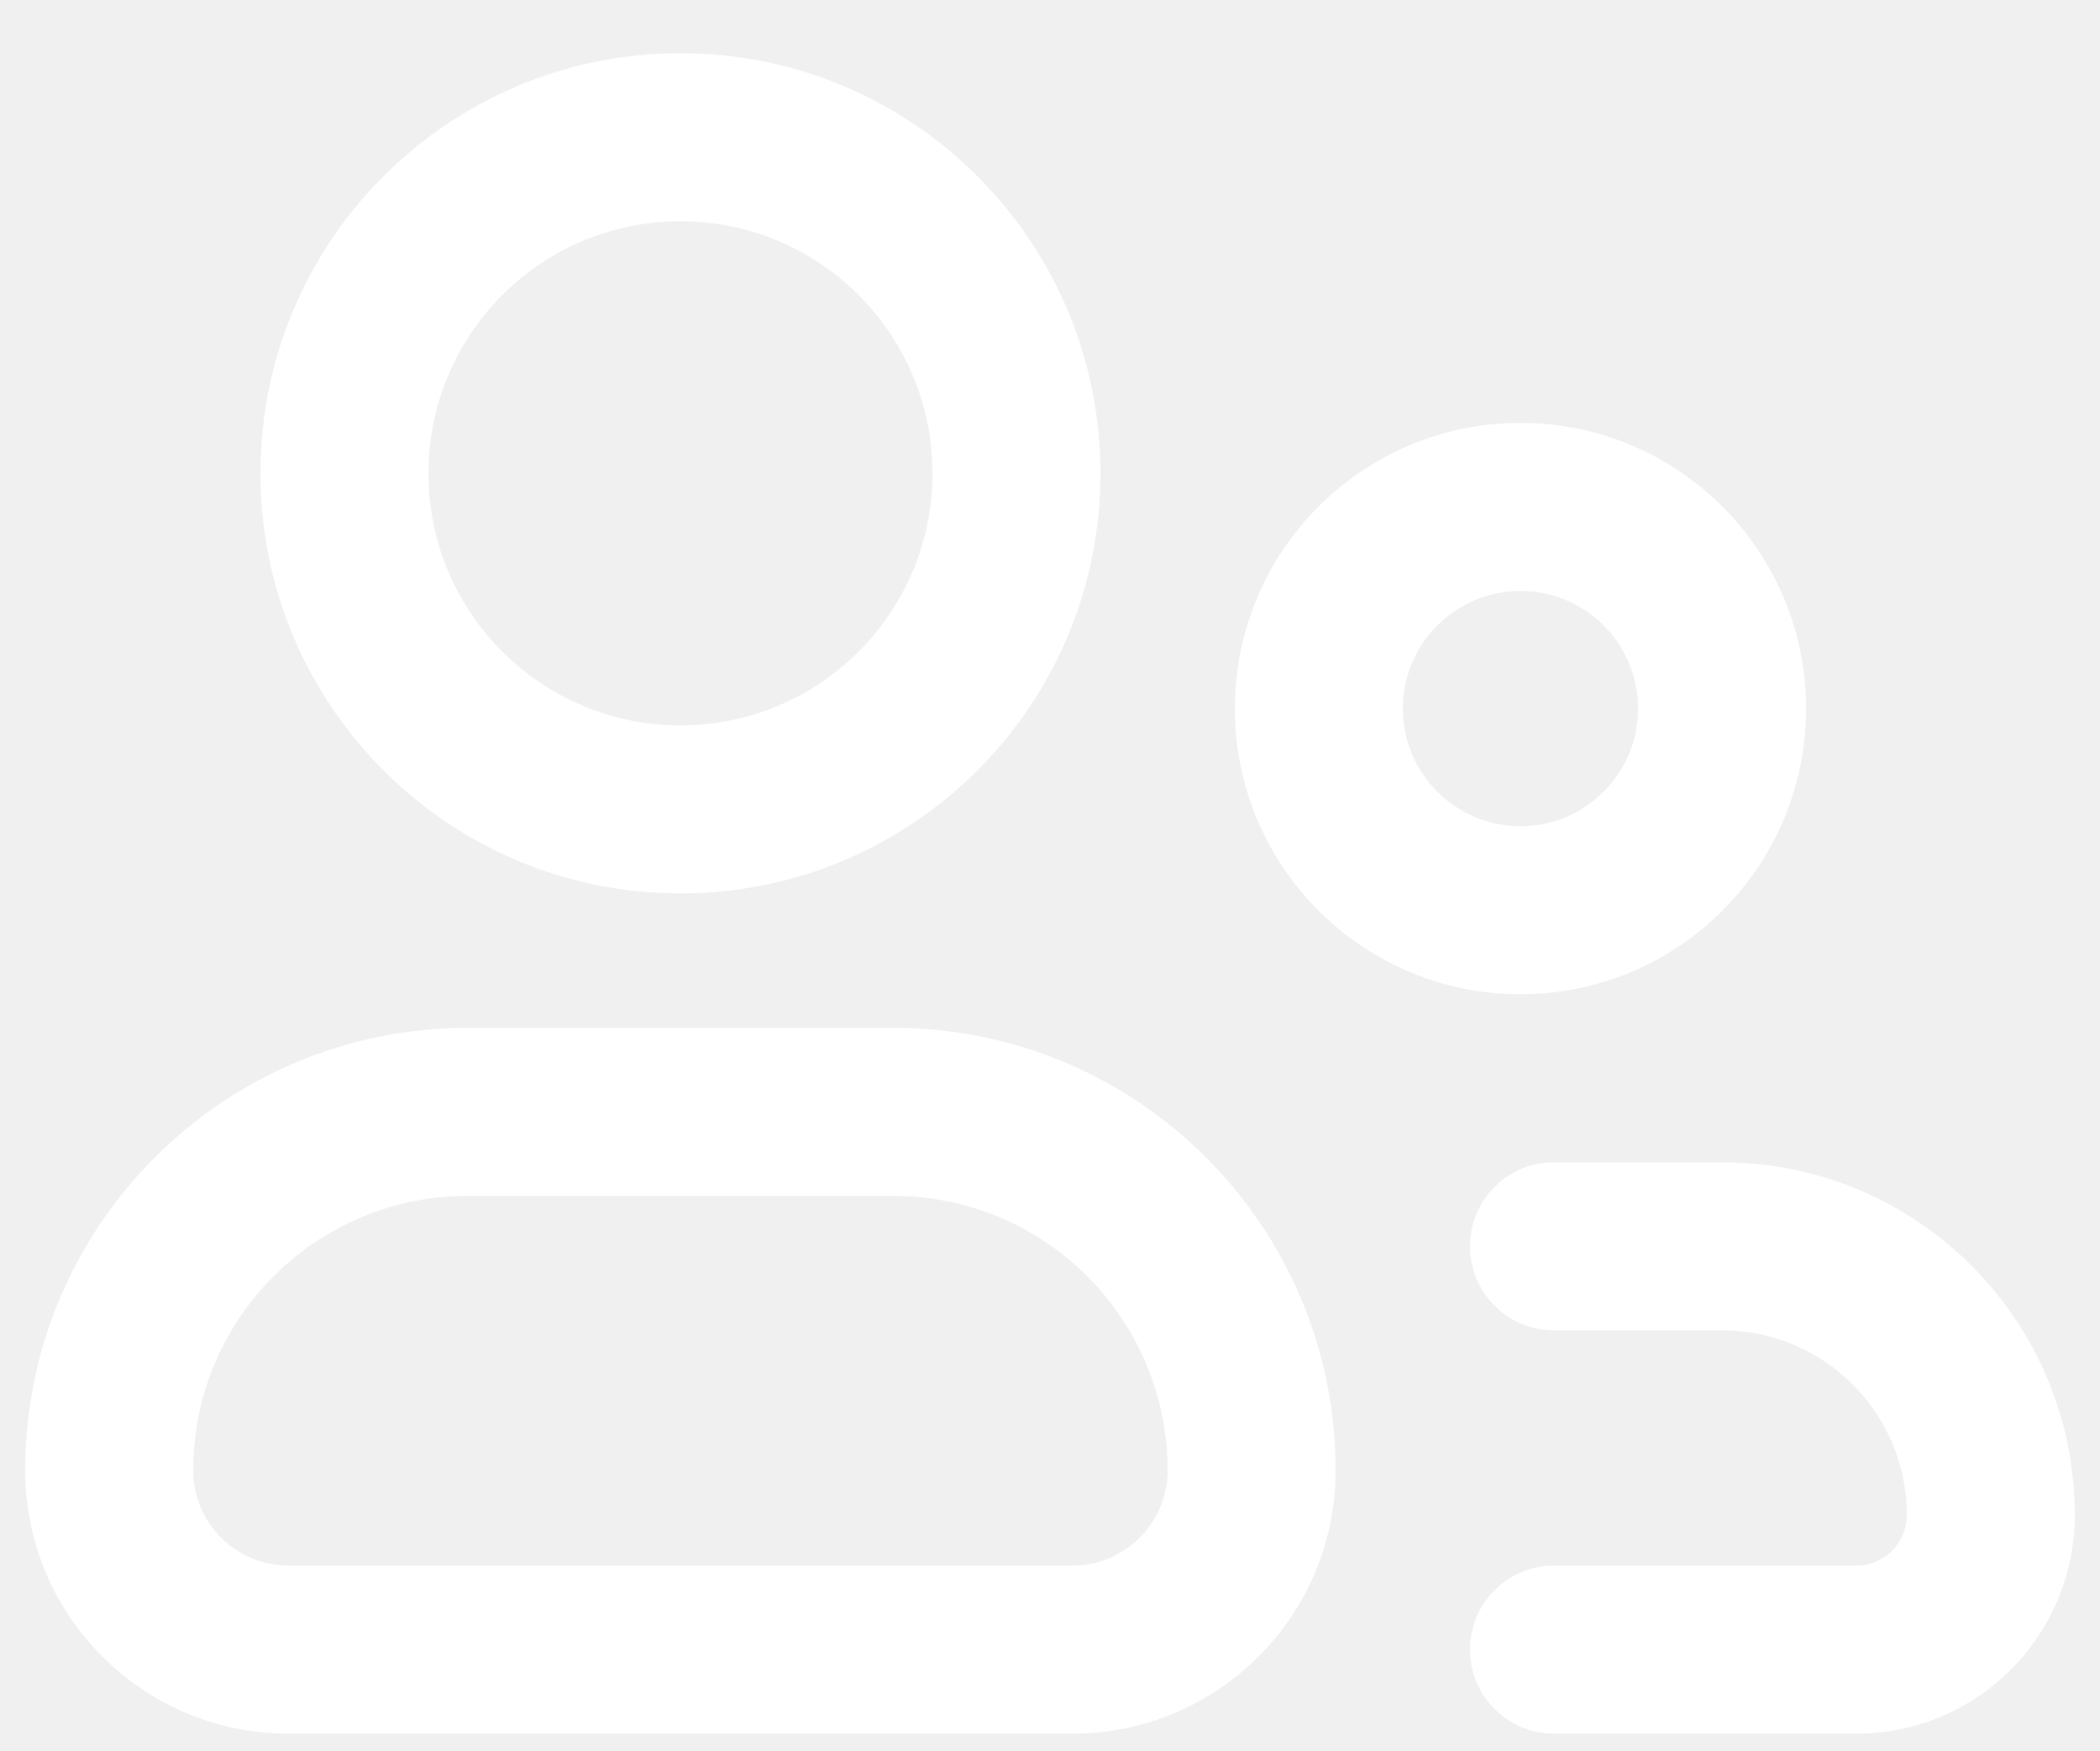
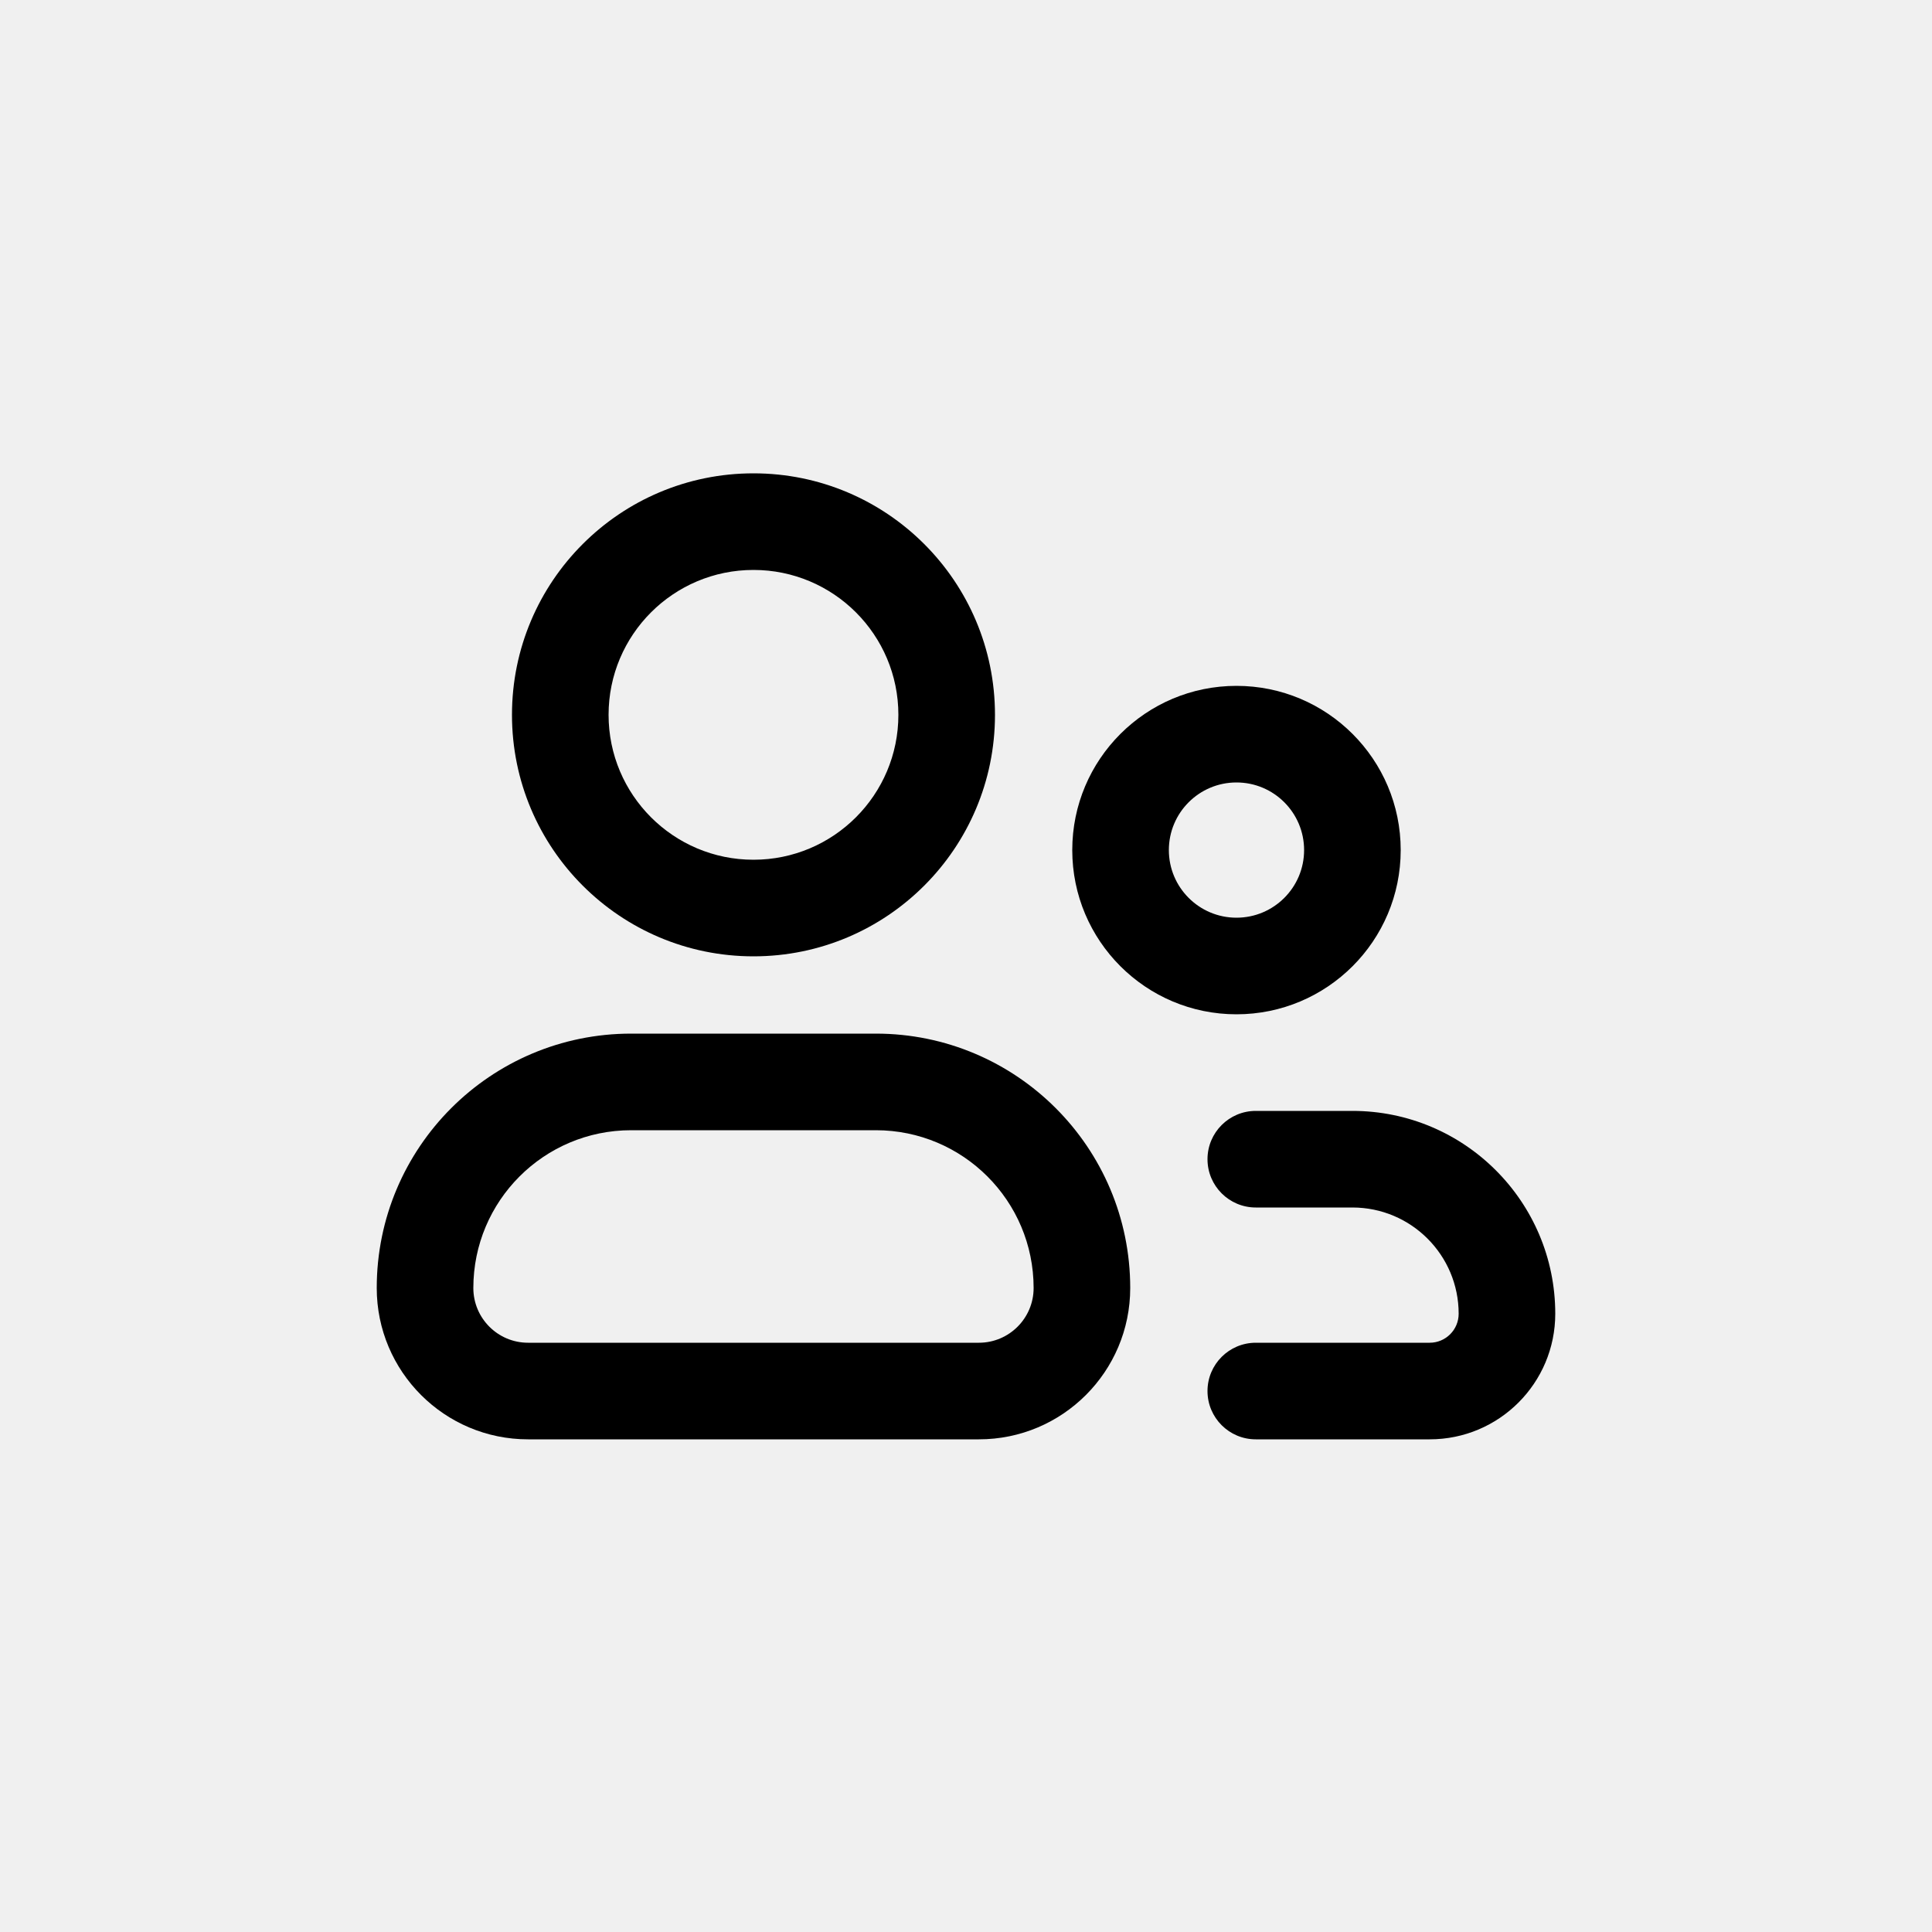
- <svg xmlns="http://www.w3.org/2000/svg" width="30" height="25" viewBox="0 0 30 25" fill="none">
-   <path fill-rule="evenodd" clip-rule="evenodd" d="M0.36 21C0.36 17.51 3.19 14.68 6.68 14.68H12.76C16.251 14.68 19.08 17.51 19.08 21C19.08 23.077 17.397 24.76 15.32 24.76H4.12C2.044 24.76 0.36 23.077 0.36 21ZM6.68 17.08C4.515 17.08 2.76 18.835 2.76 21C2.76 21.751 3.369 22.36 4.12 22.36H15.32C16.072 22.36 16.68 21.751 16.68 21C16.68 18.835 14.925 17.08 12.76 17.08H6.68Z" fill="white" />
-   <path fill-rule="evenodd" clip-rule="evenodd" d="M21 17.8C21 17.137 21.537 16.6 22.2 16.6H24.6C27.384 16.6 29.64 18.857 29.64 21.64C29.64 23.363 28.243 24.76 26.52 24.76H22.2C21.537 24.76 21 24.223 21 23.56C21 22.897 21.537 22.36 22.2 22.36H26.52C26.918 22.36 27.24 22.038 27.24 21.64C27.24 20.182 26.058 19 24.6 19H22.2C21.537 19 21 18.463 21 17.8Z" fill="white" />
-   <path fill-rule="evenodd" clip-rule="evenodd" d="M9.721 3.16C7.732 3.16 6.121 4.772 6.121 6.76C6.121 8.748 7.732 10.36 9.721 10.36C11.709 10.36 13.321 8.748 13.321 6.76C13.321 4.772 11.709 3.16 9.721 3.16ZM3.721 6.76C3.721 3.446 6.407 0.76 9.721 0.76C13.034 0.76 15.721 3.446 15.721 6.76C15.721 10.074 13.034 12.76 9.721 12.76C6.407 12.76 3.721 10.074 3.721 6.76Z" fill="white" />
-   <path fill-rule="evenodd" clip-rule="evenodd" d="M21.721 8.44C20.793 8.44 20.041 9.192 20.041 10.12C20.041 11.048 20.793 11.8 21.721 11.8C22.648 11.8 23.401 11.048 23.401 10.12C23.401 9.192 22.648 8.44 21.721 8.44ZM17.641 10.12C17.641 7.867 19.467 6.04 21.721 6.04C23.974 6.04 25.801 7.867 25.801 10.12C25.801 12.373 23.974 14.2 21.721 14.2C19.467 14.2 17.641 12.373 17.641 10.12Z" fill="white" />
+ <svg xmlns="http://www.w3.org/2000/svg" viewBox="0 0 100 100">
+   <path fill-rule="evenodd" clip-rule="evenodd" d="M19.5 66.667C19.5 59.395 25.395 53.5 32.667 53.5H45.333C52.605 53.5 58.5 59.395 58.5 66.667C58.5 70.993 54.993 74.5 50.667 74.5H27.333C23.007 74.5 19.5 70.993 19.5 66.667ZM32.667 58.5C28.156 58.5 24.5 62.156 24.5 66.667C24.5 68.231 25.768 69.5 27.333 69.5H50.667C52.231 69.5 53.5 68.231 53.5 66.667C53.5 62.156 49.844 58.5 45.333 58.5H32.667Z" fill="#000" />
+   <path fill-rule="evenodd" clip-rule="evenodd" d="M62.5 60C62.5 58.619 63.619 57.5 65 57.5H70C75.799 57.5 80.5 62.201 80.5 68C80.5 71.59 77.59 74.5 74 74.5H65C63.619 74.5 62.5 73.381 62.5 72C62.5 70.619 63.619 69.5 65 69.5H74C74.828 69.5 75.5 68.828 75.5 68C75.5 64.962 73.038 62.5 70 62.5H65C63.619 62.5 62.5 61.381 62.5 60Z" fill="#000" />
+   <path fill-rule="evenodd" clip-rule="evenodd" d="M39 29.5C34.858 29.5 31.5 32.858 31.5 37C31.5 41.142 34.858 44.5 39 44.5C43.142 44.5 46.5 41.142 46.5 37C46.5 32.858 43.142 29.5 39 29.5ZM26.5 37C26.5 30.096 32.096 24.5 39 24.5C45.904 24.5 51.5 30.096 51.5 37C51.5 43.904 45.904 49.5 39 49.5C32.096 49.5 26.5 43.904 26.5 37Z" fill="#000" />
+   <path fill-rule="evenodd" clip-rule="evenodd" d="M64 40.5C62.067 40.5 60.5 42.067 60.5 44C60.5 45.933 62.067 47.5 64 47.5C65.933 47.5 67.5 45.933 67.5 44C67.5 42.067 65.933 40.5 64 40.5ZM55.5 44C55.5 39.306 59.306 35.5 64 35.5C68.694 35.5 72.5 39.306 72.5 44C72.5 48.694 68.694 52.5 64 52.5C59.306 52.5 55.5 48.694 55.5 44Z" fill="#000" />
</svg>
